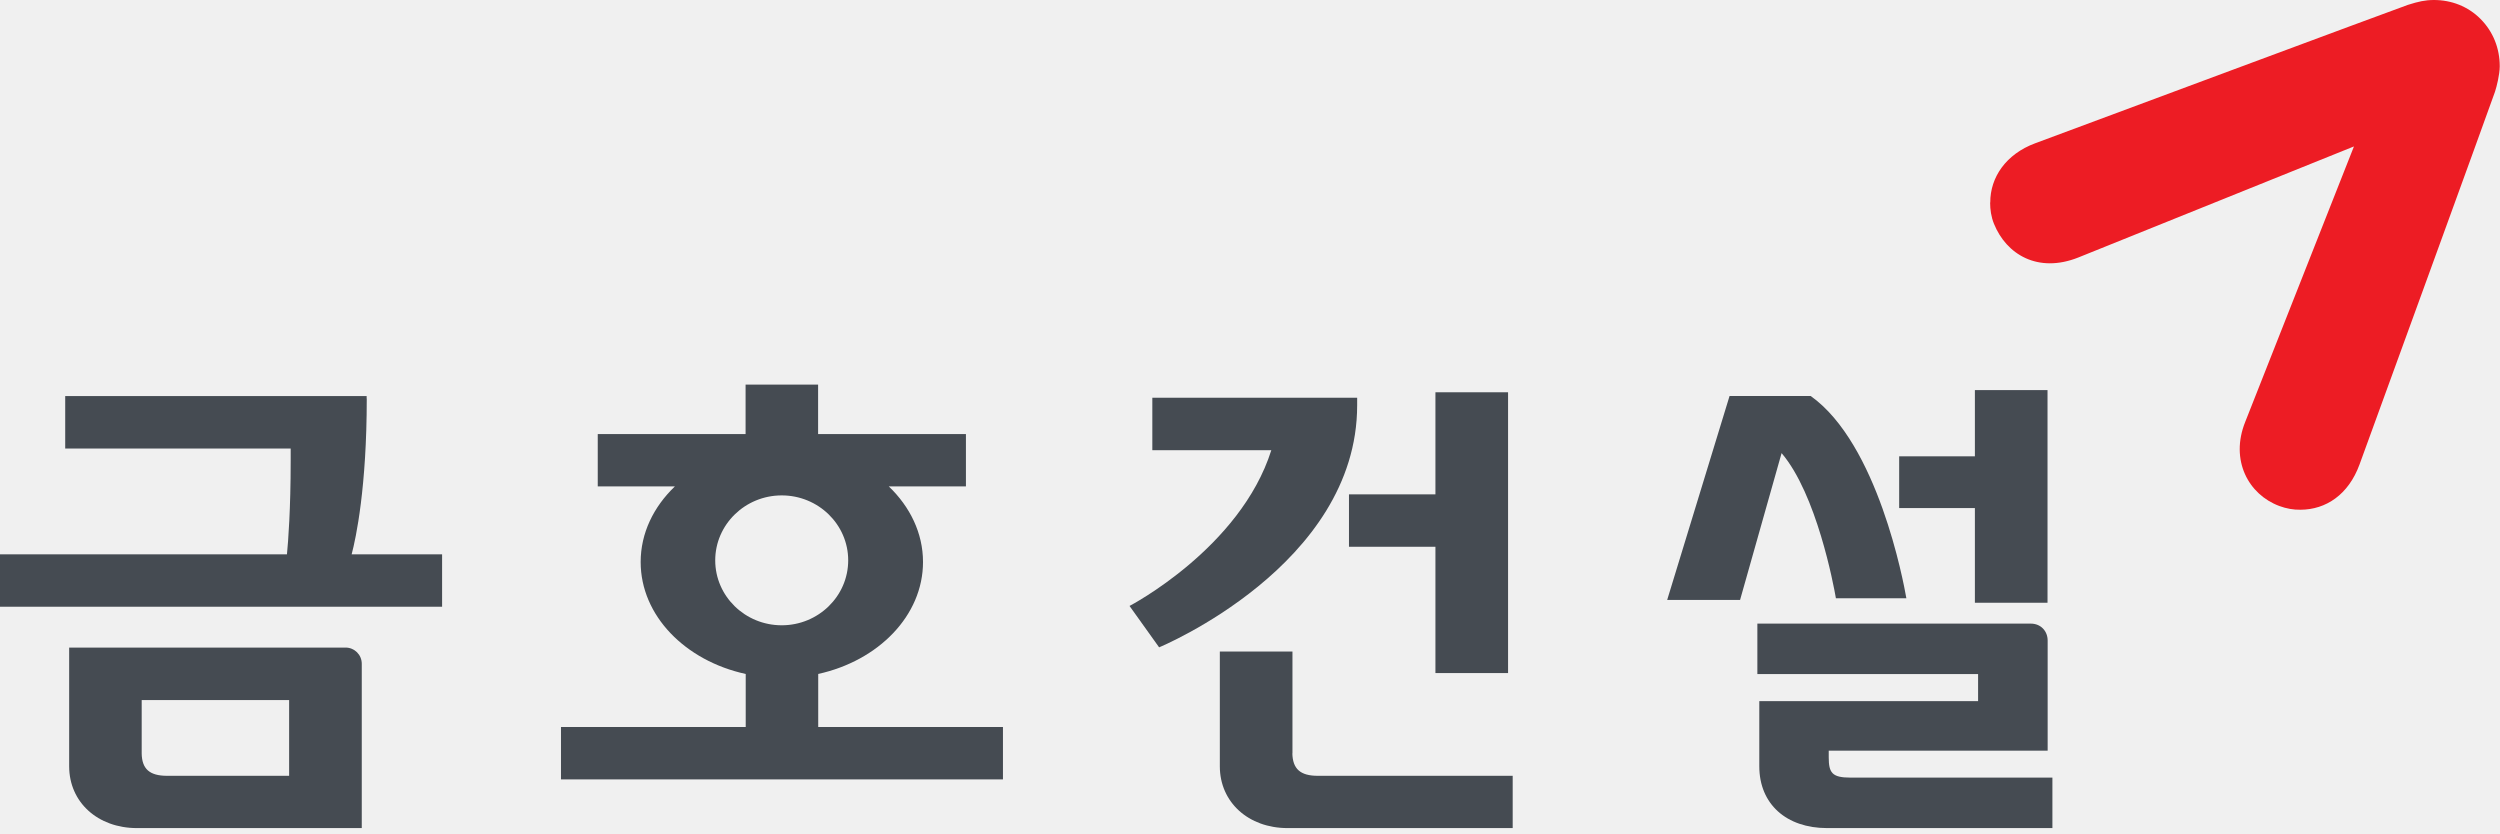
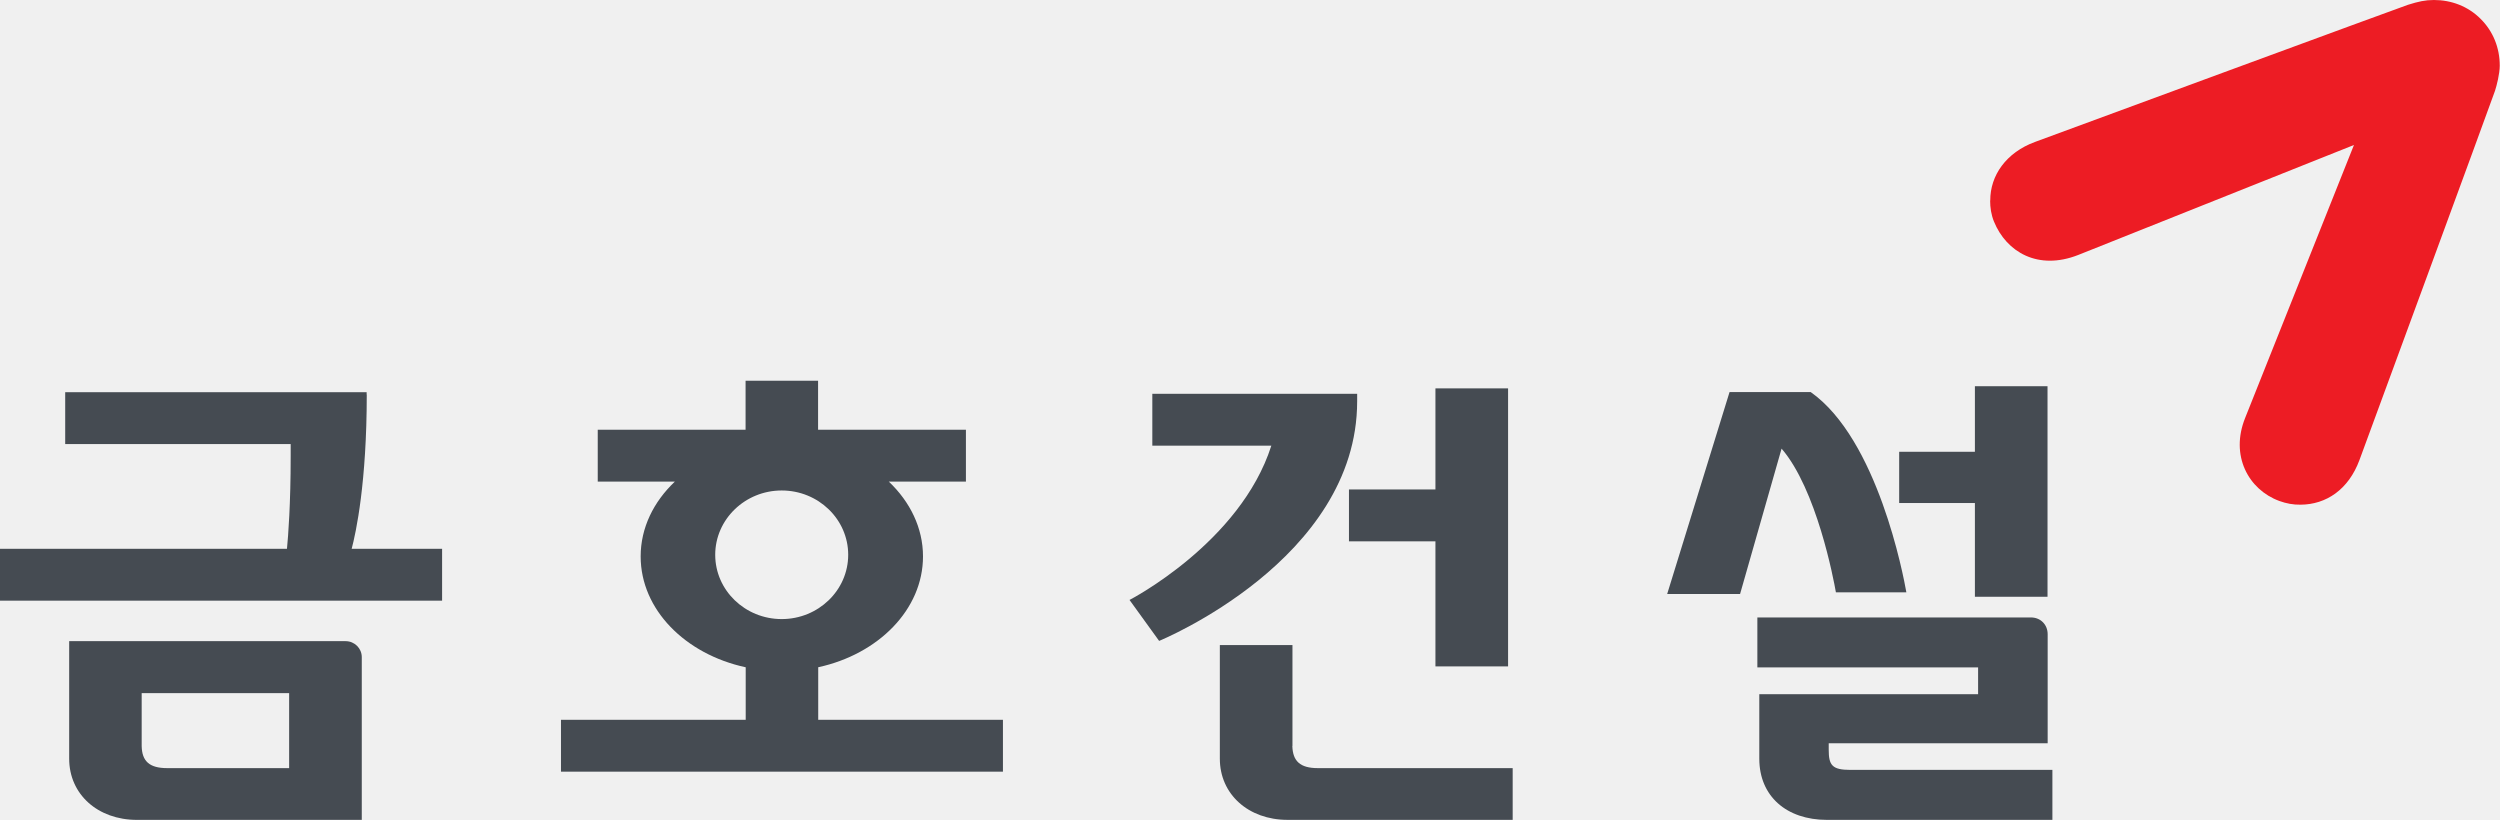
- <svg xmlns="http://www.w3.org/2000/svg" width="132" height="44" viewBox="0 0 132 44" fill="none">
-   <path d="M105.079 10.694C105.079 11.066 105.133 11.451 105.282 11.817C105.938 13.44 107.609 14.441 109.733 13.596C110.24 13.393 124.289 7.731 124.289 7.731C124.289 7.731 118.756 21.76 118.546 22.281C117.741 24.29 118.709 26.109 120.352 26.718C120.718 26.853 121.096 26.921 121.468 26.914C122.814 26.907 123.998 26.116 124.58 24.533C124.668 24.296 131.587 5.296 131.736 4.843C131.824 4.572 131.986 3.937 131.986 3.497C131.986 2.557 131.641 1.671 130.972 1.001C130.316 0.338 129.436 0 128.51 0C128.057 0 127.691 0.081 127.137 0.257C126.805 0.365 108.968 7.001 107.447 7.569C105.925 8.137 105.079 9.355 105.086 10.694" fill="#ED1C24" />
-   <path d="M71.658 21.408V21.002H60.843V23.769H67.126C65.49 28.95 59.639 31.994 59.639 31.994L61.201 34.179C61.201 34.179 71.658 29.863 71.658 21.401V21.408Z" fill="#454B52" />
-   <path d="M68.242 39.779V34.402H64.407V40.462C64.407 42.356 65.916 43.723 67.985 43.723H79.87V40.963H69.582C68.648 40.963 68.256 40.591 68.236 39.779H68.242Z" fill="#454B52" />
-   <path d="M71.226 26.102V28.869H75.791V35.538H79.626V20.712H75.791V26.102H71.226Z" fill="#454B52" />
-   <path d="M104.274 31.825H108.109V20.597H104.274V24.094H100.276V26.826H104.274V31.825Z" fill="#454B52" />
-   <path d="M18.249 34.192H3.652V40.462C3.652 42.356 5.161 43.723 7.231 43.723H19.101V35.044C19.101 34.571 18.716 34.192 18.249 34.192ZM15.266 40.963H8.827C7.893 40.963 7.494 40.598 7.481 39.779V36.965H15.266V40.963Z" fill="#454B52" />
-   <path d="M19.359 21.043V20.914H3.443V23.681H15.348C15.348 23.863 15.348 24.093 15.348 24.317C15.348 26.887 15.219 28.578 15.151 29.268H0V32.035H23.343V29.268H18.567C18.797 28.402 19.365 25.724 19.365 21.043H19.359Z" fill="#454B52" />
-   <path d="M43.196 35.586C46.381 34.889 48.735 32.501 48.735 29.674C48.735 28.152 48.052 26.759 46.929 25.683H51.001V22.917H43.196V20.306H39.367V22.917H31.561V25.683H35.633C34.511 26.759 33.827 28.145 33.827 29.674C33.827 32.508 36.181 34.889 39.374 35.586V38.386H29.62V41.152H52.956V38.386H43.202V35.586H43.196ZM37.764 29.586C37.764 27.699 39.34 26.157 41.275 26.157C43.209 26.157 44.785 27.692 44.785 29.586C44.785 31.48 43.209 33.015 41.275 33.015C39.34 33.015 37.764 31.48 37.764 29.586Z" fill="#454B52" />
-   <path d="M96.942 31.588H100.656C100.5 30.689 99.141 23.424 95.603 20.908H91.321L88.027 31.676H91.876L94.068 23.924C95.914 26.089 96.814 30.878 96.936 31.588H96.942Z" fill="#454B52" />
-   <path d="M97.707 41.058C96.733 41.058 96.557 40.807 96.557 39.982V39.637H108.116V33.82C108.116 33.32 107.751 32.927 107.23 32.927H92.789V35.592H104.443V37.02H92.891V40.462C92.891 42.458 94.325 43.723 96.469 43.723H108.367V41.058H97.707Z" fill="#454B52" />
+ <svg xmlns="http://www.w3.org/2000/svg" width="125" height="41" viewBox="0 0 125 41" fill="none">
+   <g clip-path="url(#clip0_26_11)">
+     <path d="M99.507 10.027C99.507 10.375 99.558 10.737 99.699 11.079C100.32 12.601 101.902 13.54 103.914 12.747C104.394 12.557 117.698 7.249 117.698 7.249C117.698 7.249 112.458 20.402 112.26 20.89C111.498 22.773 112.414 24.48 113.97 25.05C114.316 25.177 114.675 25.241 115.027 25.234C116.302 25.228 117.423 24.486 117.973 23.002C118.057 22.78 124.609 4.966 124.75 4.541C124.833 4.287 124.987 3.691 124.987 3.279C124.987 2.397 124.661 1.566 124.026 0.939C123.405 0.317 122.572 0 121.695 0C121.266 0 120.92 0.076 120.395 0.241C120.081 0.342 103.19 6.564 101.749 7.097C100.308 7.629 99.507 8.771 99.513 10.027" fill="#ED1C24" />
+     <path d="M67.858 20.072V19.691H57.616V22.285H63.566C62.016 27.143 56.476 29.997 56.476 29.997L57.956 32.045C57.956 32.045 67.858 27.999 67.858 20.066V20.072Z" fill="#454B52" />
+     <path d="M64.623 37.296V32.254H60.992V37.937C60.992 39.712 62.42 40.993 64.38 40.993H75.634V38.406H65.891C65.008 38.406 64.636 38.057 64.617 37.296H64.623Z" fill="#454B52" />
+     <path d="M67.448 24.473V27.067H71.772V33.32H75.404V19.419H71.772V24.473H67.448Z" fill="#454B52" />
+     <path d="M98.745 29.838H102.376V19.311H98.745V22.589H94.959V25.151H98.745V29.838Z" fill="#454B52" />
+     <path d="M17.282 32.058H3.459V37.937C3.459 39.713 4.887 40.994 6.847 40.994H18.089V32.857C18.089 32.413 17.724 32.058 17.282 32.058ZM14.457 38.406H8.359C7.475 38.406 7.097 38.064 7.084 37.297V34.658H14.457V38.406Z" fill="#454B52" />
+     <path d="M18.332 19.729V19.609H3.26V22.203H14.534C14.534 22.374 14.534 22.59 14.534 22.799C14.534 25.209 14.412 26.794 14.348 27.441H0V30.035H22.105V27.441H17.583C17.8 26.629 18.338 24.118 18.338 19.729H18.332Z" fill="#454B52" />
+     <path d="M40.904 33.364C43.921 32.711 46.15 30.472 46.15 27.822C46.15 26.395 45.503 25.088 44.44 24.08H48.296V21.486H40.904V19.038H37.279V21.486H29.887V24.08H33.743C32.68 25.088 32.033 26.388 32.033 27.822C32.033 30.479 34.262 32.711 37.285 33.364V35.99H28.049V38.584H50.147V35.99H40.911V33.364H40.904ZM35.761 27.739C35.761 25.97 37.253 24.524 39.085 24.524C40.917 24.524 42.41 25.963 42.41 27.739C42.41 29.515 40.917 30.954 39.085 30.954C37.253 30.954 35.761 29.515 35.761 27.739Z" fill="#454B52" />
+     <path d="M91.801 29.616H95.318C95.17 28.773 93.883 21.962 90.533 19.602H86.478L83.359 29.699H87.004L89.079 22.431C90.828 24.46 91.679 28.95 91.795 29.616H91.801Z" fill="#454B52" />
+     <path d="M92.525 38.495C91.603 38.495 91.436 38.26 91.436 37.487V37.163H102.383V31.709C102.383 31.24 102.037 30.872 101.544 30.872H87.868V33.371H98.905V34.709H87.965V37.937C87.965 39.808 89.322 40.994 91.353 40.994H102.62V38.495H92.525Z" fill="#454B52" />
+   </g>
+   <defs>
+     <clipPath id="clip0_26_11">
+       <rect width="125" height="41" fill="white" />
+     </clipPath>
+   </defs>
</svg>
